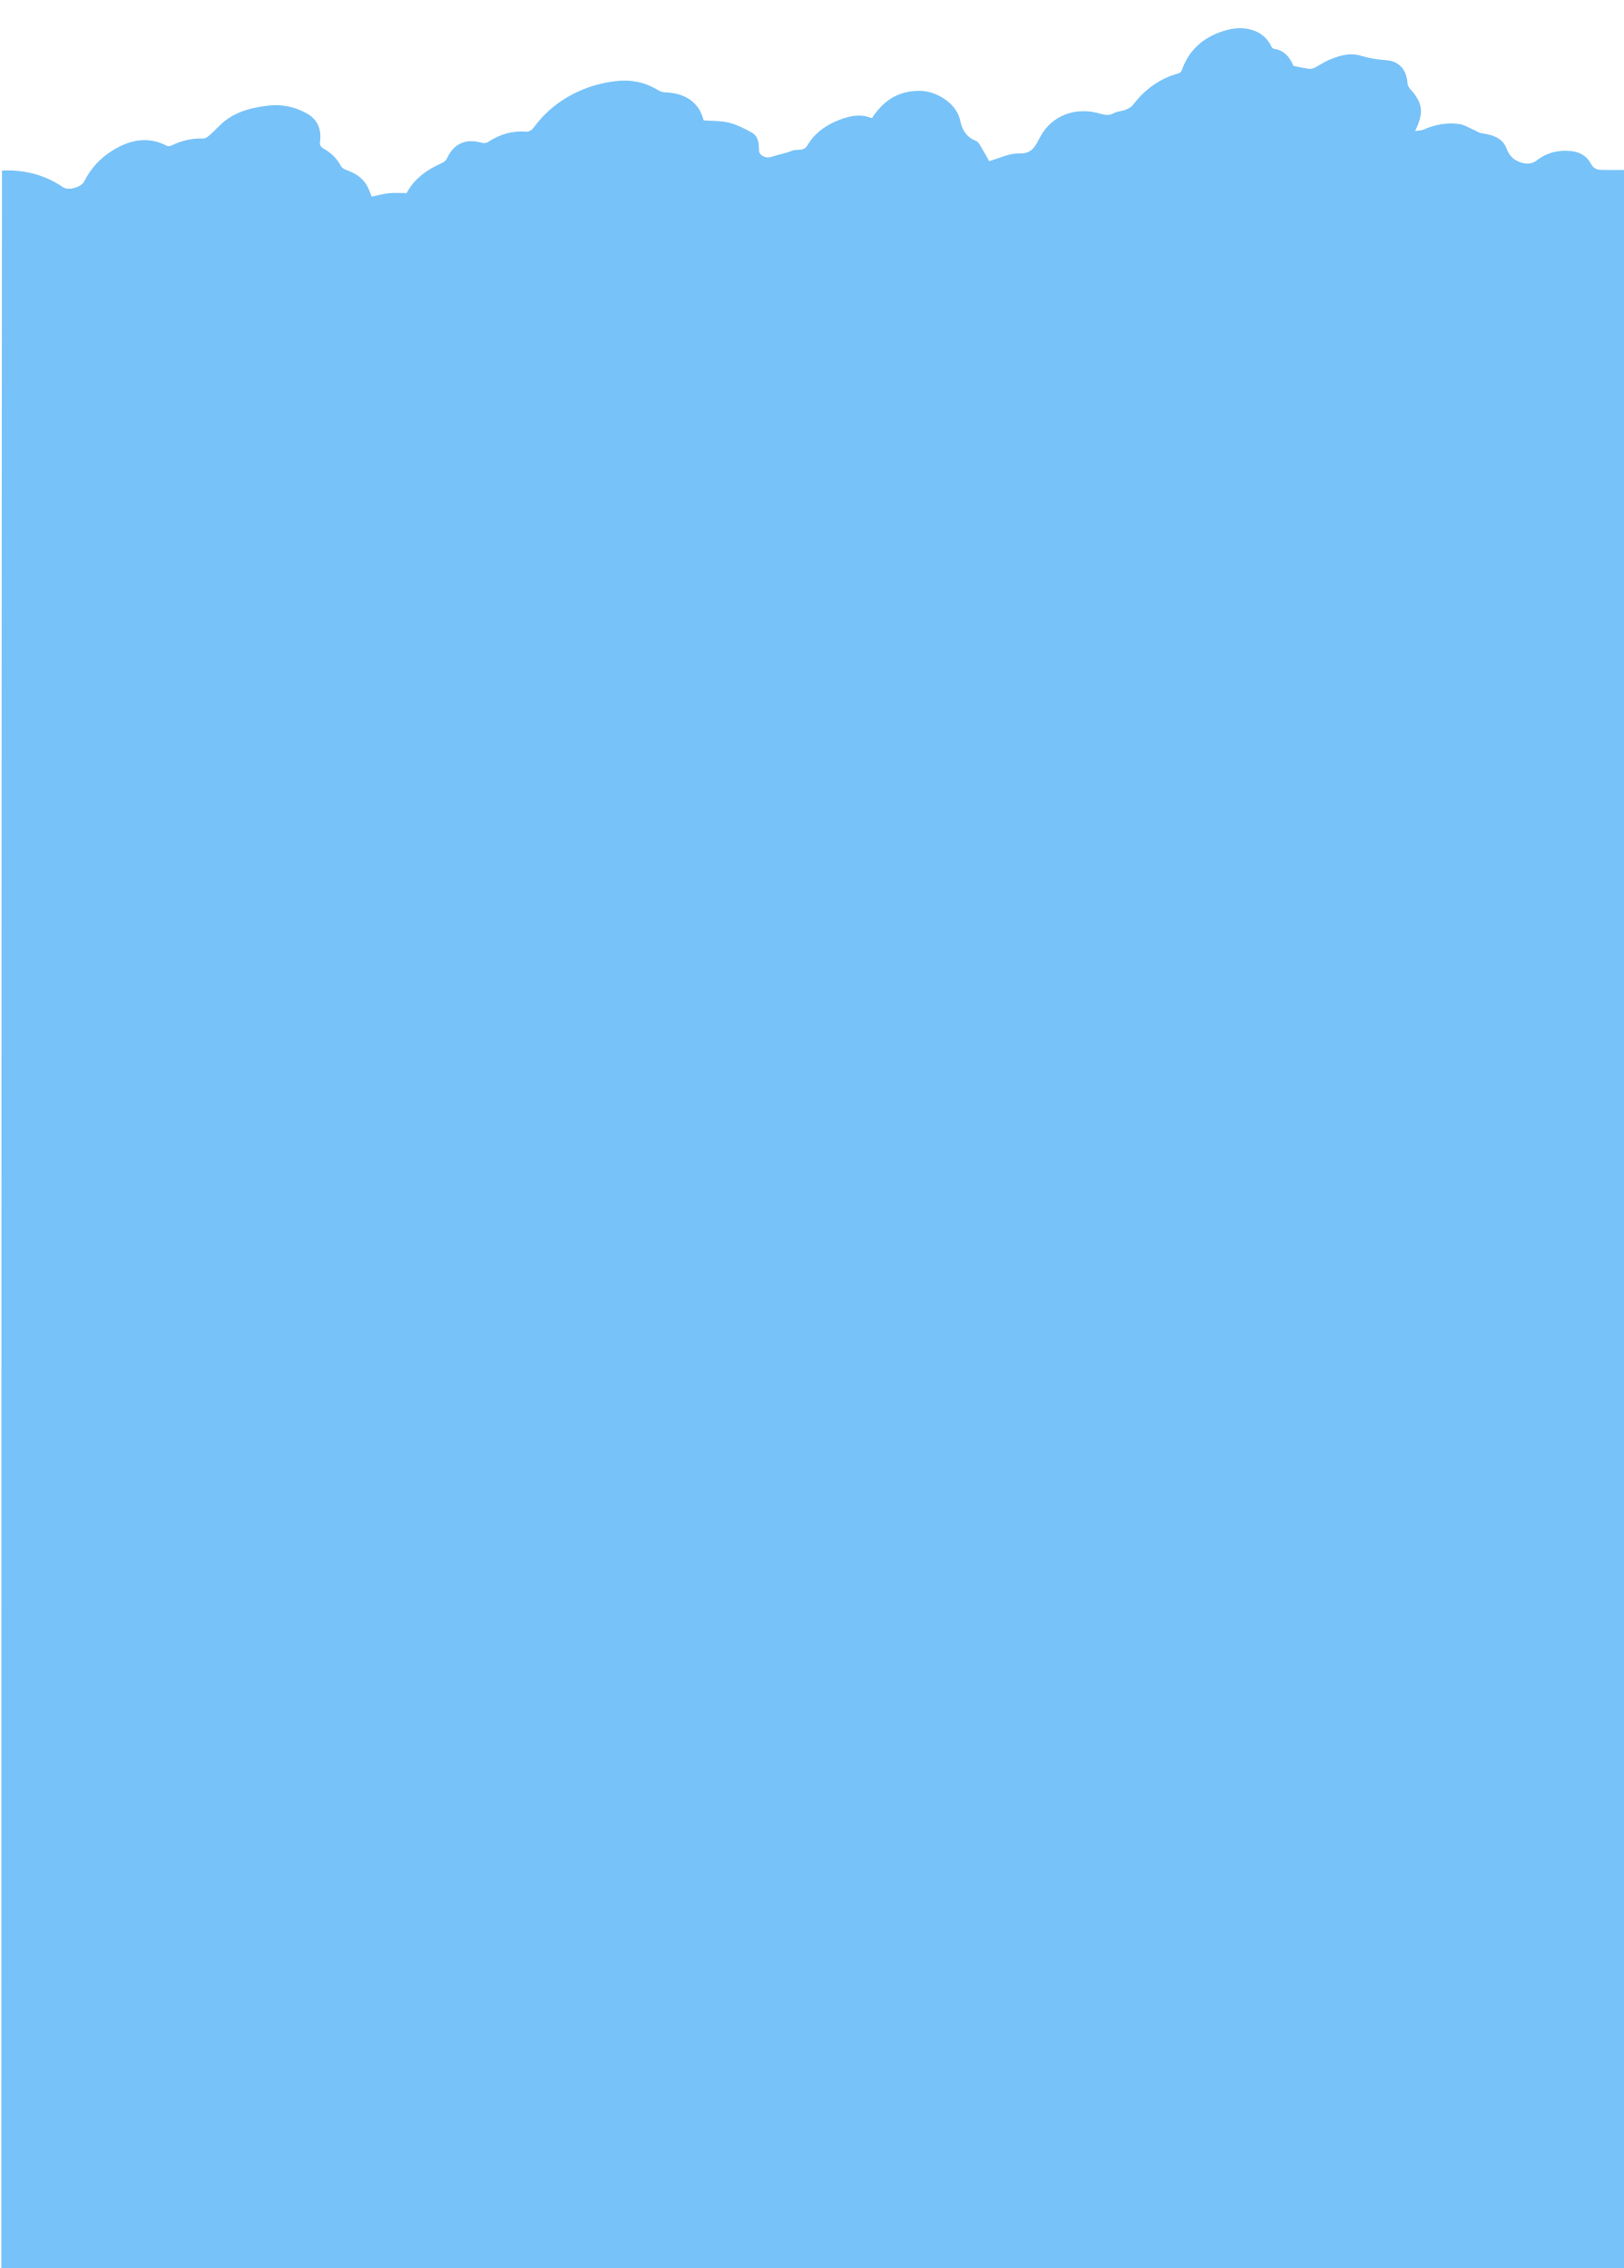
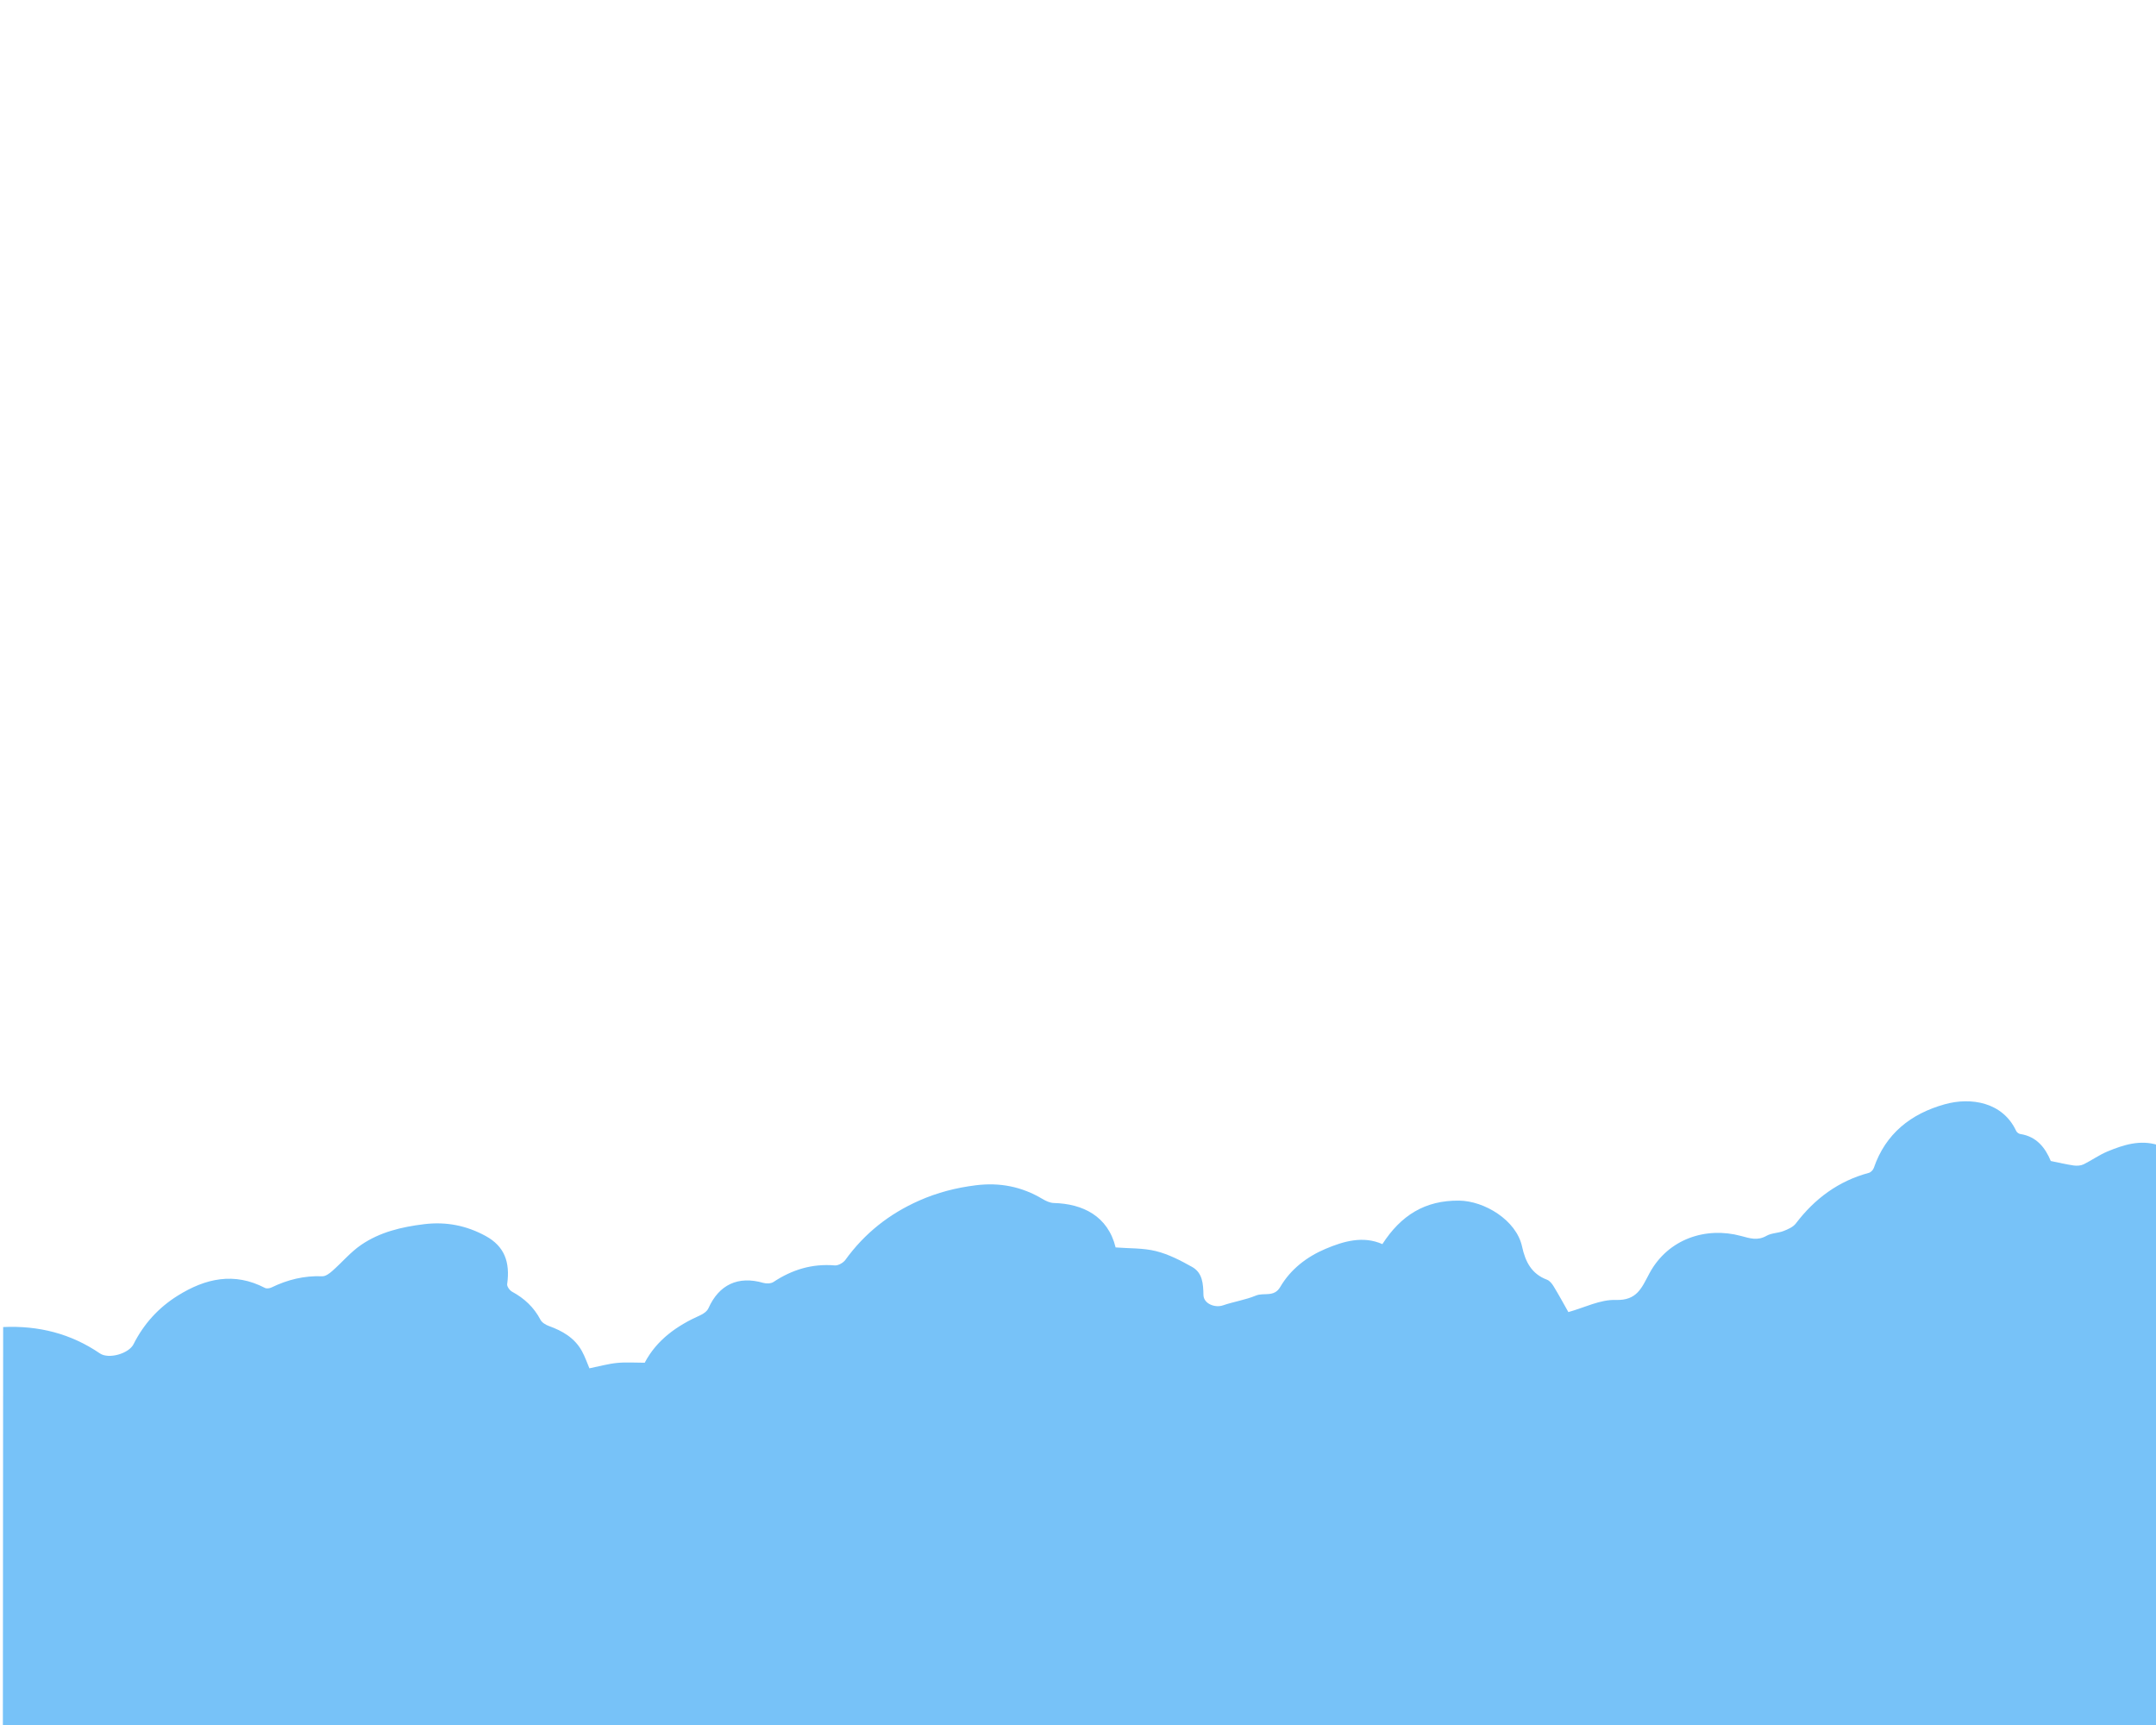
- <svg xmlns="http://www.w3.org/2000/svg" version="1.1" id="Layer_1" x="200px" y="0px" preserveAspectRatio="xMaxYMax" viewBox="0 0 1194 1668" enable-background="new 0 0 2388 1668">
+ <svg xmlns="http://www.w3.org/2000/svg" version="1.1" id="Layer_1" x="0px" y="0px" preserveAspectRatio="xMaxYMax" viewBox="0 -490 1000 800" enable-background="new 0 0 2000 800">
  <path fill="#77c2f8" opacity="1" stroke="none" d=" M2389,125   C2389,639.63 2389,1154.261 2389,1668.946   C1593.093,1668.946 797.185,1668.946 1,1668.946   C1,1154.629 1,640.258 1.462,125.441   C18.023,124.696 32.92,128.515 46.346,137.674   C50.42,140.453 59.735,137.77 61.931,133.405   C66.675,123.973 73.502,116.457 82.459,110.871   C95.333,102.843 108.632,99.875 122.9,107.3   C123.682,107.707 125.082,107.494 125.952,107.072   C133.393,103.46 141.138,101.558 149.482,101.892   C150.998,101.953 152.801,100.596 154.092,99.461   C158.641,95.464 162.609,90.67 167.561,87.299   C176.245,81.387 186.2,79.024 196.707,77.738   C207.081,76.468 216.455,78.412 225.267,83.22   C233.919,87.94 236.689,95.239 235.233,105.537   C235.081,106.611 236.403,108.447 237.517,109.052   C243.203,112.134 247.655,116.273 250.682,122.064   C251.362,123.366 253.095,124.418 254.572,124.951   C260.89,127.231 266.48,130.447 269.846,136.488   C271.366,139.215 272.37,142.228 273.38,144.581   C278.065,143.635 282.106,142.486 286.221,142.082   C290.413,141.67 294.676,141.991 299.029,141.991   C304.613,131.361 313.974,124.796 324.862,119.941   C326.32,119.291 327.982,118.087 328.596,116.713   C333.501,105.745 342.394,101.607 353.991,104.947   C355.448,105.367 357.574,105.321 358.758,104.537   C367.412,98.807 376.704,95.975 387.169,96.857   C388.763,96.991 391.108,95.672 392.102,94.299   C401.033,81.951 412.445,72.927 426.405,66.764   C434.847,63.037 443.469,60.831 452.598,59.695   C463.751,58.306 473.927,60.308 483.517,66.029   C485.099,66.973 487.003,67.867 488.781,67.914   C502.164,68.264 513.872,73.924 517.448,88.519   C523.761,89.02 530.202,88.737 536.198,90.233   C542.029,91.689 547.619,94.587 552.918,97.558   C557.813,100.303 558.073,105.387 558.19,110.608   C558.279,114.578 563.466,116.673 567.218,115.389   C572.252,113.666 577.637,112.871 582.523,110.841   C586.199,109.313 590.919,111.792 593.8,106.859   C598.62,98.602 606.168,92.836 614.799,89.182   C623.283,85.59 632.289,83.03 641.175,86.981   C649.771,73.683 660.887,66.621 676.813,66.811   C688.449,66.95 703.298,75.827 705.963,88.094   C707.51,95.213 710.352,100.792 717.559,103.502   C718.811,103.973 719.896,105.384 720.642,106.614   C723.083,110.635 725.331,114.774 727.445,118.499   C734.845,116.459 742.207,112.626 749.429,112.875   C759.317,113.216 761.453,107.211 765.001,100.607   C773.768,84.293 791.514,78.901 807.397,83.164   C811.638,84.302 815.182,85.521 819.366,83.122   C821.652,81.811 824.697,81.898 827.228,80.912   C829.301,80.105 831.686,79.074 832.958,77.401   C841.733,65.862 852.727,57.712 866.843,53.923   C867.758,53.677 868.799,52.57 869.12,51.636   C874.587,35.698 886.347,26.522 901.921,22.151   C914.262,18.688 928.93,21.173 935.135,34.467   C935.438,35.115 936.316,35.809 937.011,35.913   C944.729,37.074 948.702,42.426 951.2,48.437   C955.16,49.234 958.484,50.042 961.855,50.516   C963.318,50.721 965.066,50.623 966.36,49.995   C970.157,48.151 973.641,45.608 977.523,44.002   C984.939,40.933 992.566,38.491 1000.762,40.99   C1006.999,42.891 1013.298,43.81 1019.874,44.341   C1029.363,45.108 1034.446,51.861 1035.077,61.131   C1035.176,62.589 1035.978,64.258 1036.976,65.356   C1046.331,75.651 1047.375,82.801 1040.652,96.411   C1043.262,95.96 1045.402,96.006 1047.168,95.215   C1055.457,91.501 1064.163,90.045 1073.05,91.196   C1076.861,91.69 1080.428,94.092 1084.094,95.652   C1085.863,96.405 1087.54,97.647 1089.372,97.927   C1097.195,99.121 1104.707,100.976 1107.924,109.236   C1109.65,113.67 1111.808,116.534 1116.431,118.683   C1121.562,121.068 1126.478,120.835 1130.031,118.047   C1137.422,112.248 1145.417,110.367 1154.382,111.01   C1161.158,111.495 1166.762,114.281 1169.955,120.429   C1171.644,123.68 1174.137,124.868 1177.325,124.95   C1183.507,125.109 1189.696,125.023 1195.881,124.99   C1210.957,124.911 1224.882,128.83 1237.53,137.063   C1242.824,140.509 1251.176,138.48 1254.042,132.964   C1258.75,123.902 1265.371,116.413 1273.985,111.043   C1286.86,103.016 1300.398,99.624 1314.87,107.275   C1315.649,107.687 1317.049,107.501 1317.914,107.084   C1325.36,103.499 1333.093,101.543 1341.442,101.894   C1342.965,101.958 1344.786,100.63 1346.075,99.496   C1350.622,95.498 1354.574,90.682 1359.529,87.324   C1368.217,81.436 1378.147,79.001 1388.668,77.739   C1399.034,76.496 1408.415,78.385 1417.234,83.196   C1425.87,87.908 1428.725,95.339 1427.236,105.498   C1427.079,106.575 1428.376,108.439 1429.483,109.03   C1435.36,112.167 1439.841,116.515 1442.914,122.462   C1443.513,123.622 1445.181,124.42 1446.526,124.97   C1452.163,127.273 1457.815,129.502 1460.862,135.344   C1462.536,138.554 1464.147,141.798 1465.546,144.553   C1470.027,143.644 1474.067,142.488 1478.182,142.082   C1482.381,141.668 1486.653,141.99 1491.018,141.99   C1496.578,131.38 1505.967,124.843 1516.824,119.945   C1518.282,119.287 1520.075,118.102 1520.557,116.749   C1524.371,106.053 1534.751,101.602 1545.953,104.944   C1547.404,105.377 1549.54,105.337 1550.724,104.555   C1559.379,98.838 1568.682,95.857 1579.117,97.007   C1581.658,97.287 1583.071,96.43 1584.589,94.083   C1587.236,89.992 1590.428,86.113 1593.985,82.777   C1605.099,72.356 1618.141,65.109 1632.957,61.558   C1642.792,59.201 1652.665,58.181 1662.948,60.708   C1671.267,62.753 1677.815,69.709 1687.12,68.752   C1689.253,68.532 1691.625,69.509 1693.731,70.333   C1702.317,73.691 1707.635,79.992 1709.346,88.479   C1716.042,89.022 1722.324,88.745 1728.159,90.227   C1733.99,91.708 1739.589,94.563 1744.889,97.532   C1749.771,100.268 1750.093,105.334 1750.187,110.569   C1750.258,114.533 1755.453,116.68 1759.182,115.406   C1764.218,113.685 1769.536,112.758 1774.505,110.886   C1778.488,109.386 1783.037,111.108 1786.496,105.677   C1792.029,96.989 1800.697,90.925 1810.806,87.644   C1818.293,85.213 1825.88,83.855 1833.18,86.952   C1841.744,73.718 1852.857,66.645 1868.773,66.813   C1880.524,66.936 1895.114,75.9 1898.019,88.043   C1899.526,94.339 1901.323,100.103 1908.196,102.841   C1910.26,103.663 1911.989,105.916 1913.306,107.891   C1915.641,111.389 1917.543,115.176 1919.434,118.503   C1926.817,116.47 1934.165,112.677 1941.397,112.886   C1951.204,113.168 1953.433,107.313 1956.991,100.645   C1965.704,84.32 1983.437,78.912 1999.361,83.15   C2003.58,84.272 2007.224,85.763 2011.309,83.083   C2012.569,82.256 2014.499,82.531 2015.951,81.905   C2019.035,80.574 2022.977,79.75 2024.858,77.369   C2033.835,66.003 2044.689,57.724 2058.804,53.925   C2059.724,53.677 2060.781,52.596 2061.101,51.67   C2066.517,35.96 2078.031,26.862 2093.41,22.306   C2105.387,18.758 2120.926,20.953 2127.123,34.431   C2127.424,35.085 2128.286,35.81 2128.972,35.908   C2136.729,37.021 2140.645,42.436 2143.228,48.479   C2147.117,49.244 2150.446,50.032 2153.82,50.5   C2155.288,50.704 2157.049,50.653 2158.327,50.016   C2161.967,48.202 2165.242,45.553 2168.995,44.095   C2176.583,41.145 2184.336,38.422 2192.725,40.98   C2198.956,42.88 2205.202,44.053 2211.845,44.355   C2217.475,44.61 2223.996,47.912 2225.423,53.455   C2227.351,60.943 2231.009,66.997 2234.821,73.422   C2239.114,80.659 2237.31,88.389 2232.099,96.63   C2235.422,95.974 2237.552,95.939 2239.335,95.134   C2247.629,91.395 2256.363,90.072 2265.236,91.214   C2269.024,91.701 2272.557,94.204 2276.199,95.805   C2277.823,96.519 2279.372,97.691 2281.057,97.929   C2289.062,99.06 2296.742,100.862 2299.964,109.416   C2301.657,113.912 2303.998,116.677 2308.604,118.757   C2313.925,121.16 2318.156,119.978 2322.692,117.777   C2326.743,115.81 2330.542,112.794 2334.802,111.885   C2346.257,109.439 2356.874,110.456 2362.968,121.773   C2363.405,122.584 2364.081,123.674 2364.828,123.846   C2372.803,125.684 2380.814,127.387 2389,125  z">
    <animateMotion dur="30s" repeatCount="indefinite" path="M0,0 L-1194,0" />
  </path>
</svg>
